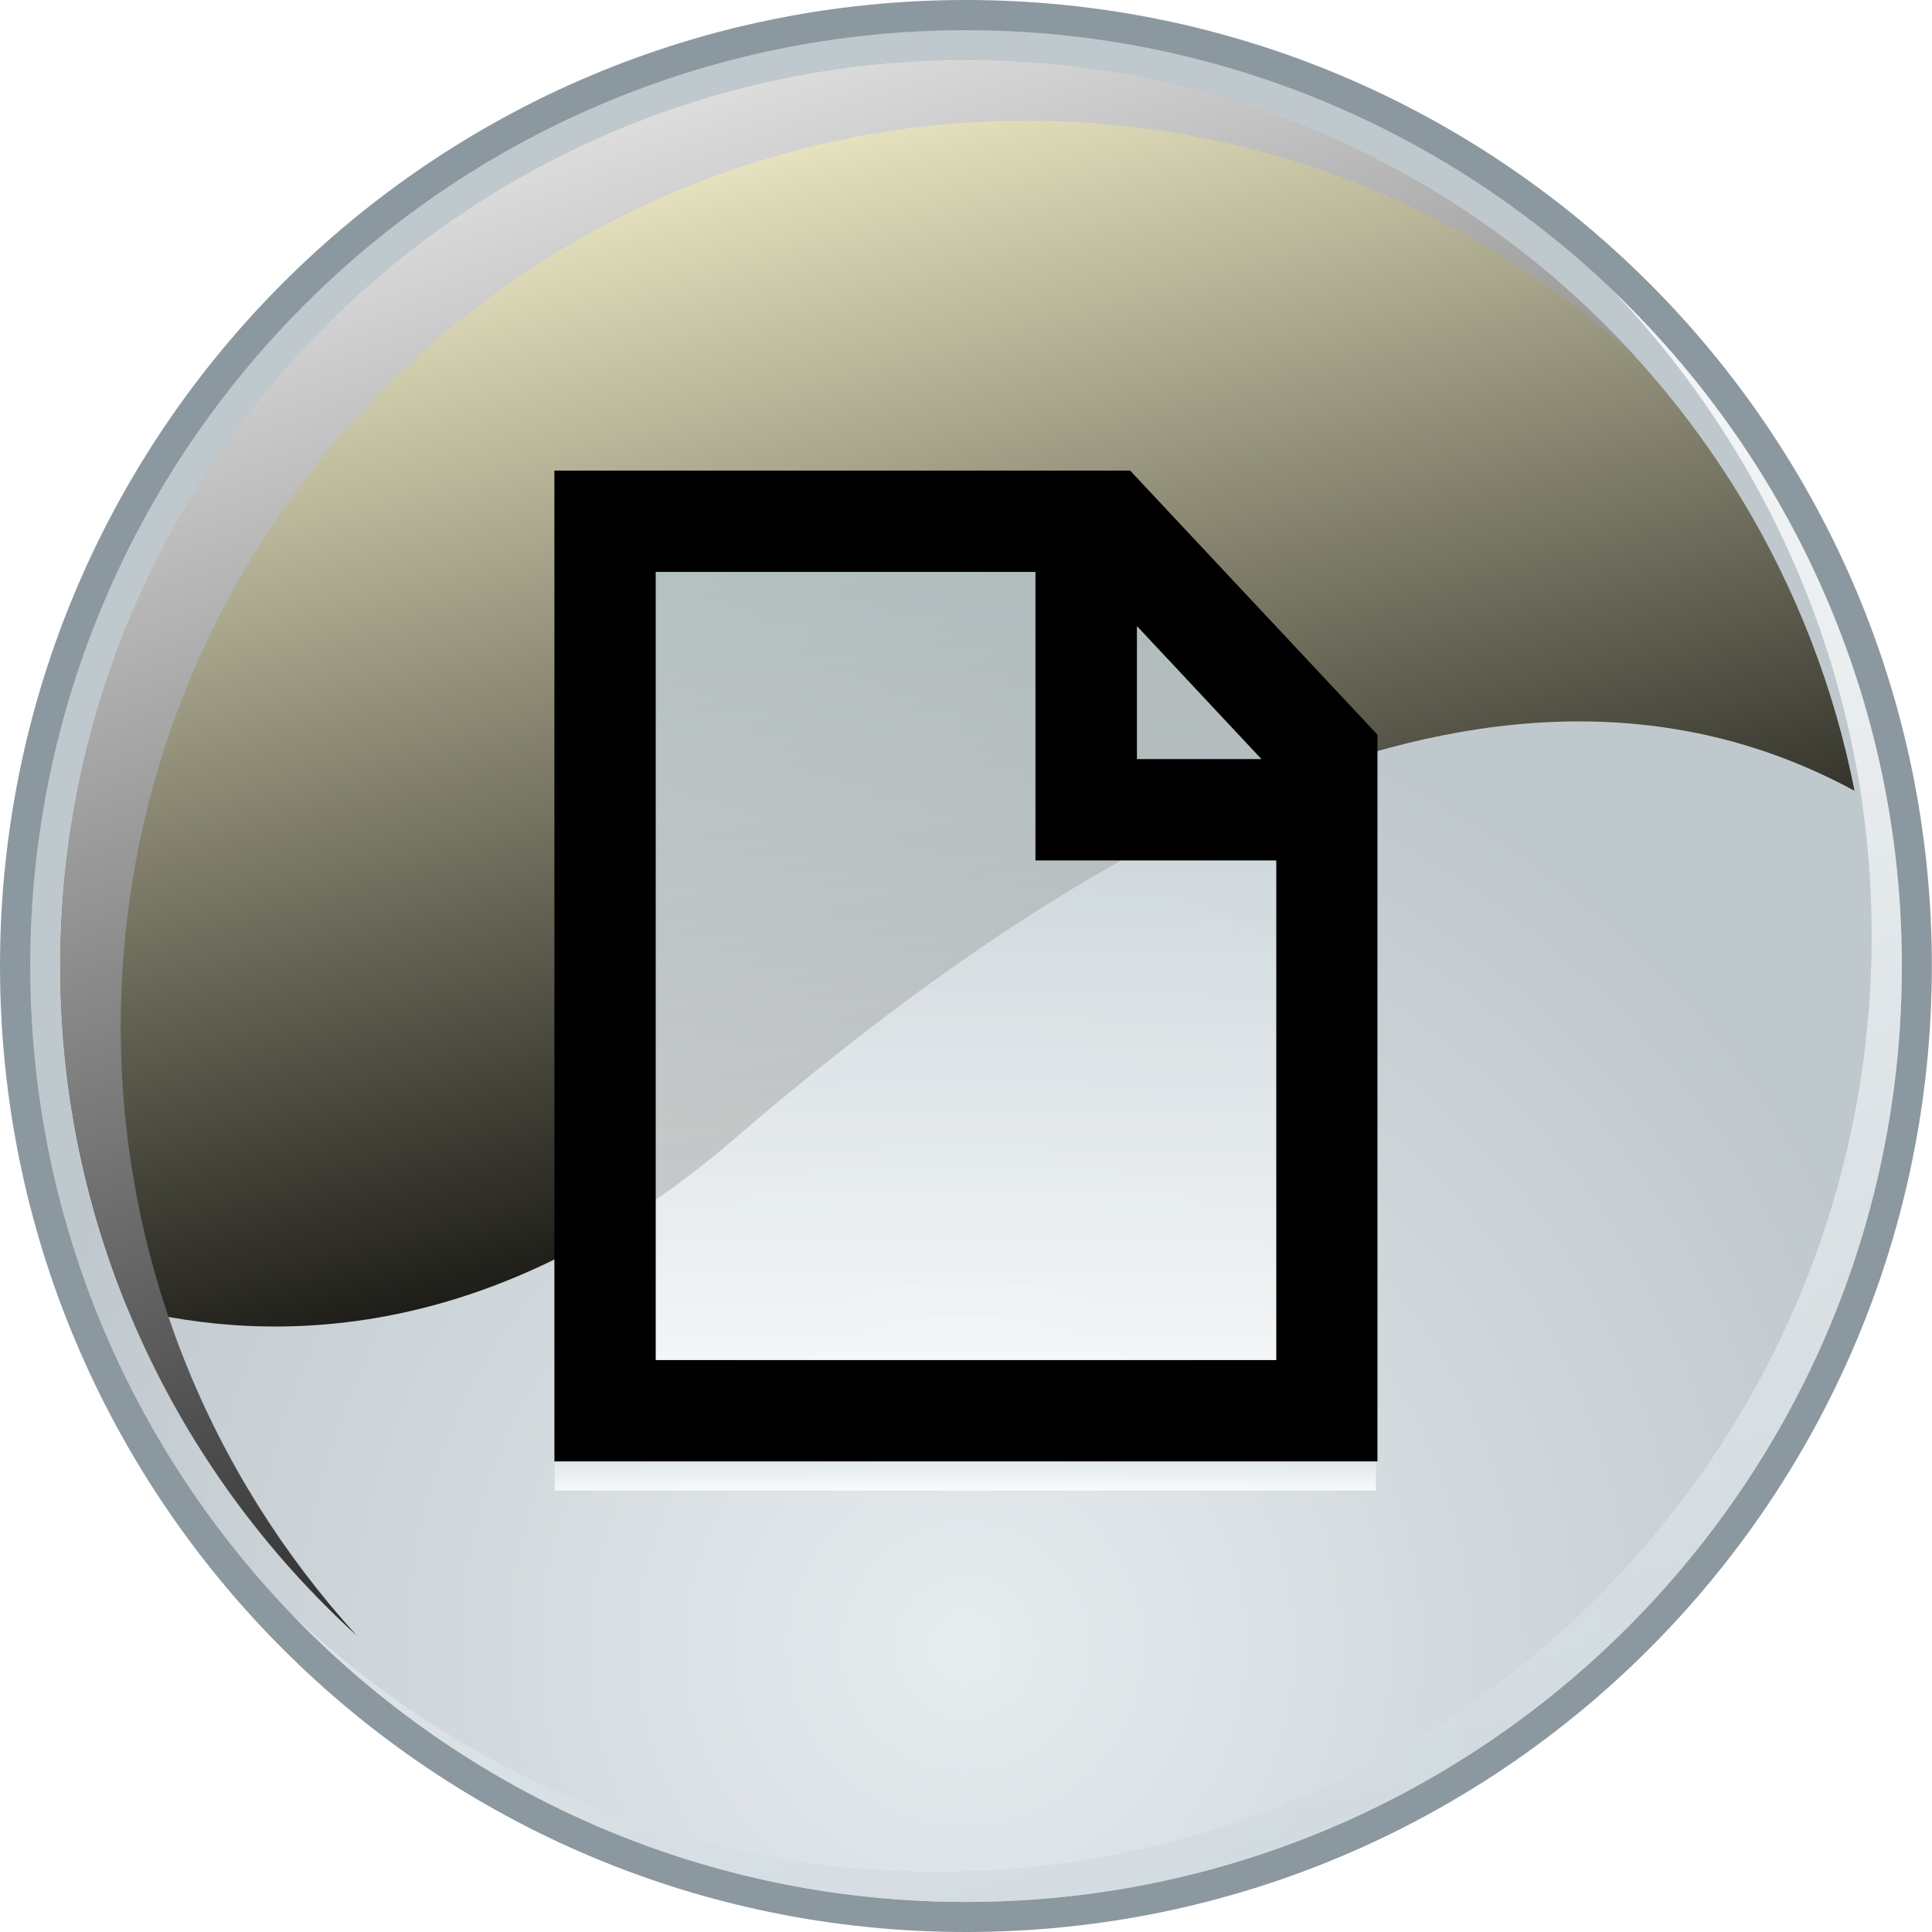
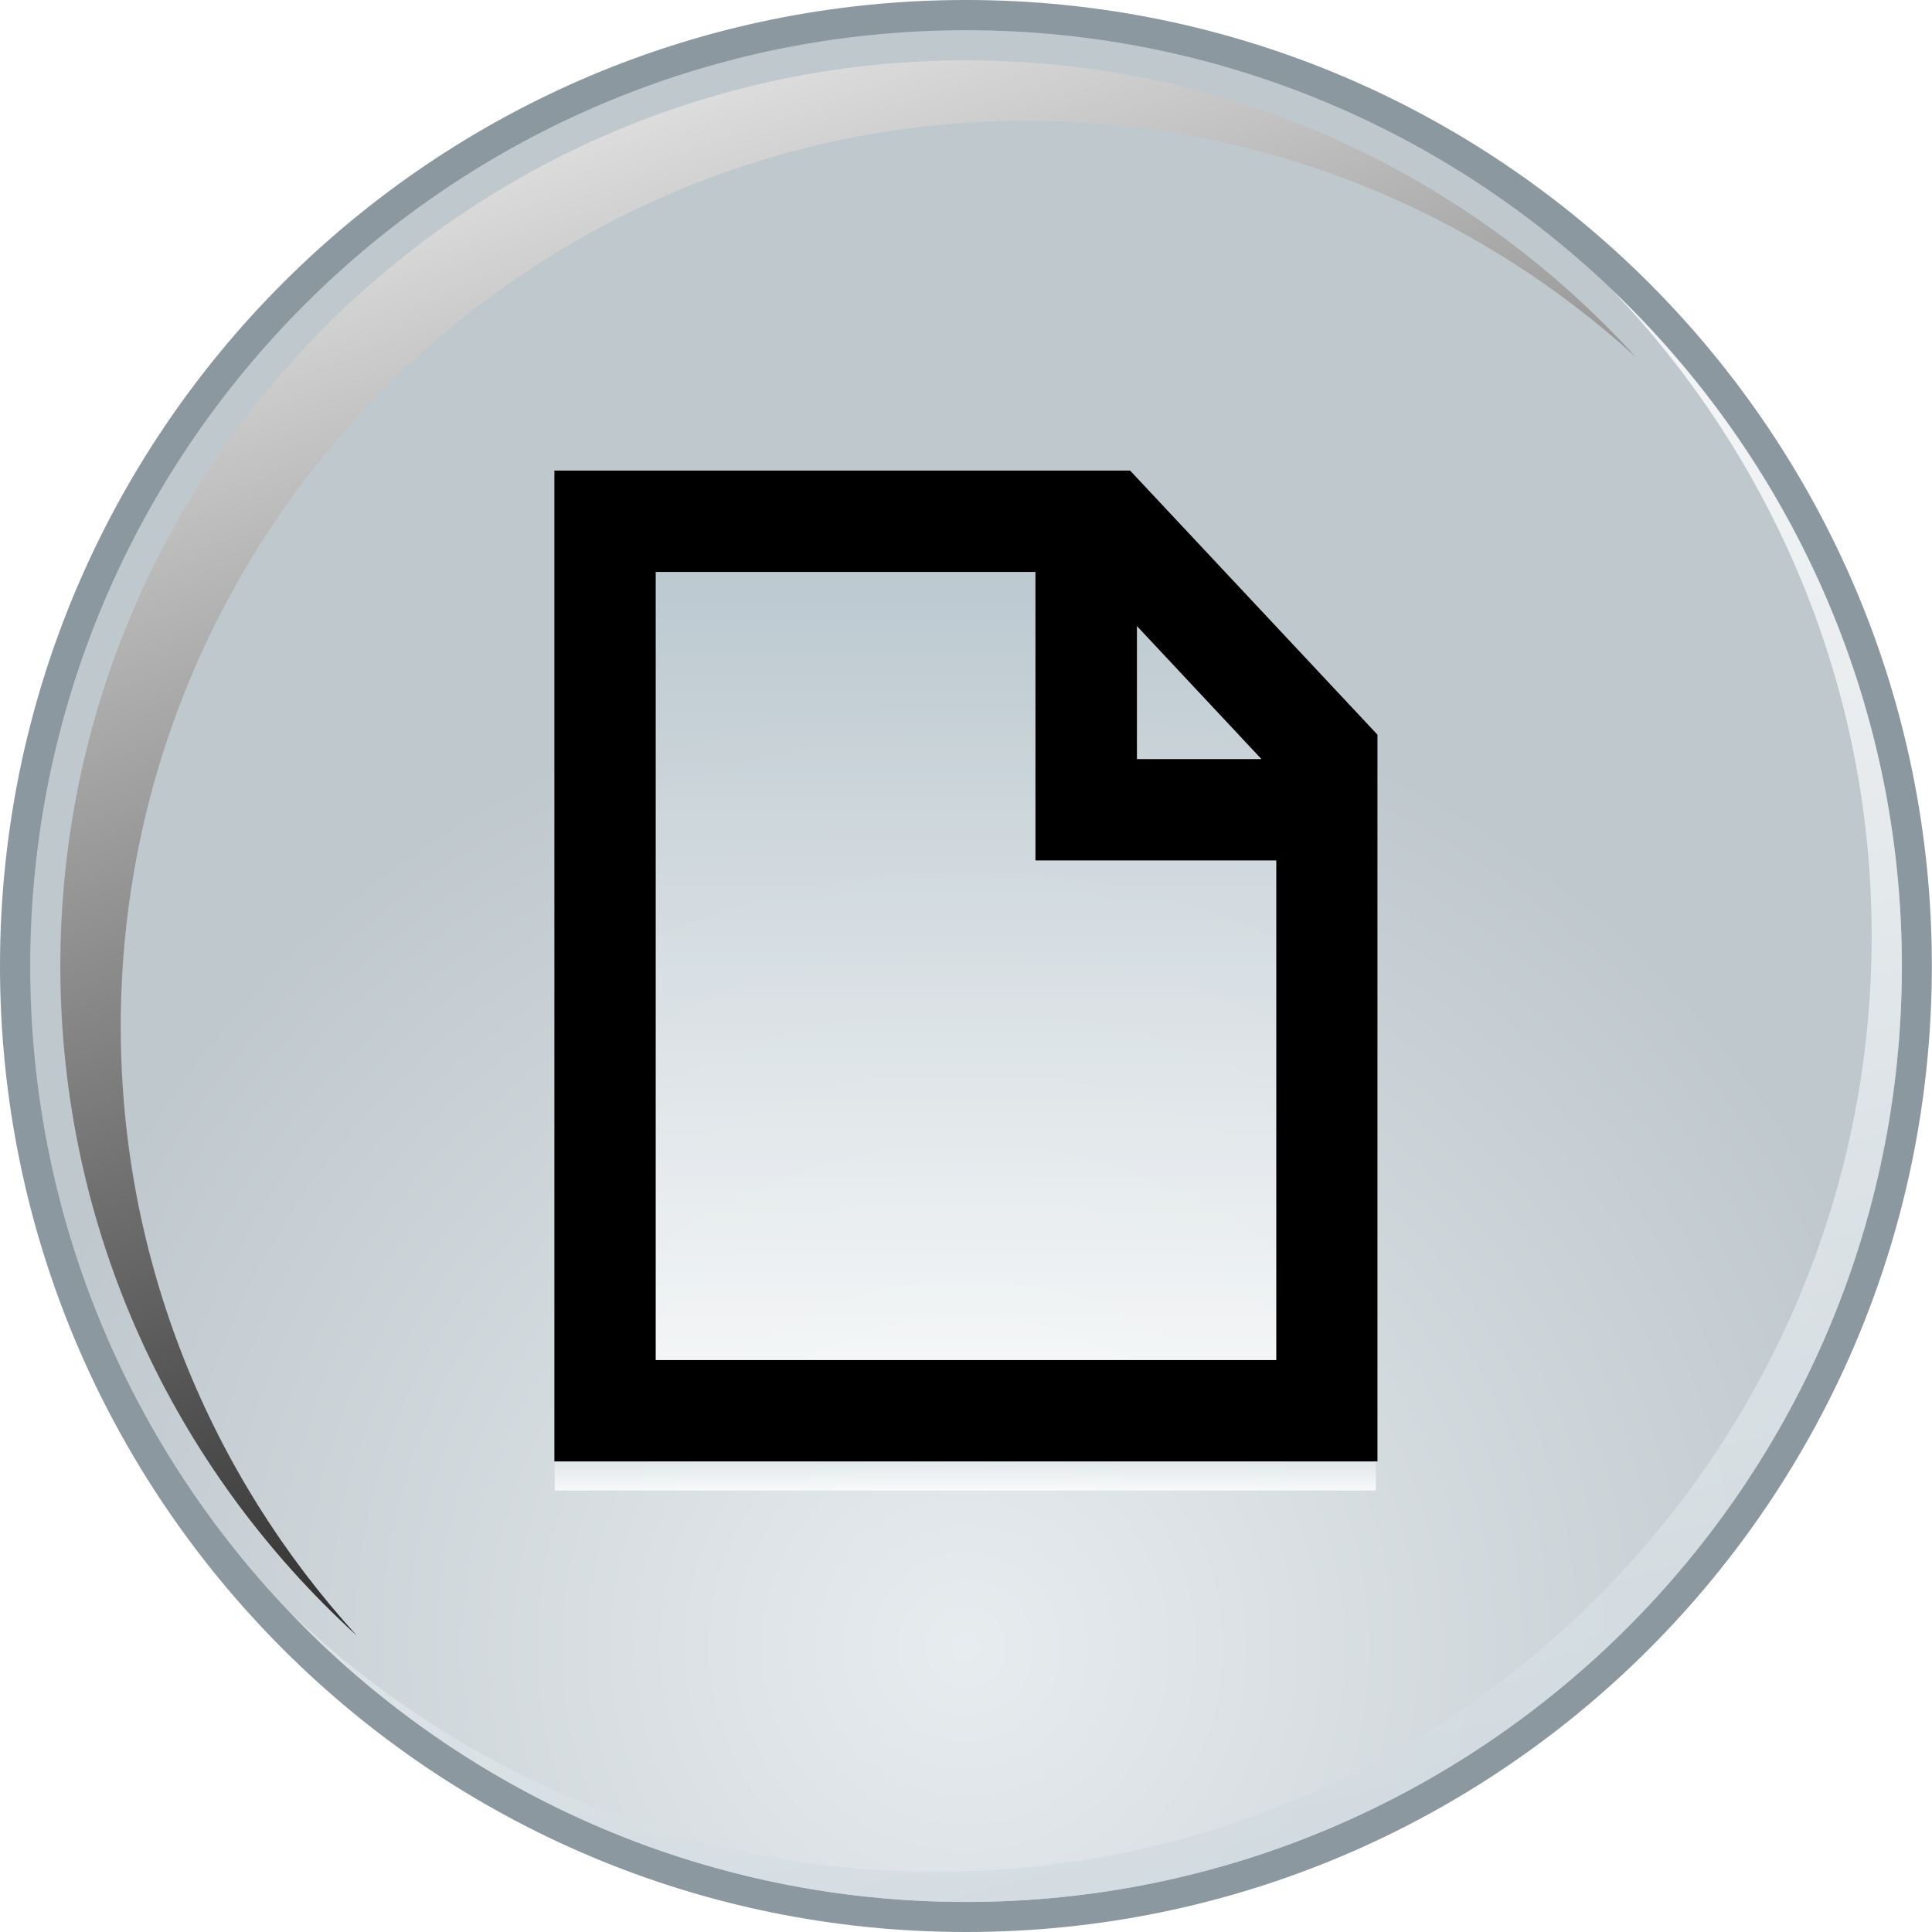
<svg xmlns="http://www.w3.org/2000/svg" version="1.1" id="svg5763" x="0px" y="0px" width="25.838px" height="25.84px" viewBox="0 0 25.838 25.84" enable-background="new 0 0 25.838 25.84" xml:space="preserve">
  <g id="g2796">
    <g id="g2798">
      <radialGradient id="path2805_1_" cx="883.634" cy="-163.458" r="16.365" gradientTransform="matrix(0.8 0 0 -0.8 -693.9883 -108.7331)" gradientUnits="userSpaceOnUse">
        <stop offset="0" style="stop-color:#E7ECEF" />
        <stop offset="1" style="stop-color:#BFC8CD" />
      </radialGradient>
      <path id="path2805" fill="url(#path2805_1_)" d="M12.92,25.639c-7.016,0-12.719-5.704-12.719-12.718    c0-7.013,5.706-12.718,12.719-12.718s12.717,5.706,12.717,12.718C25.639,19.934,19.934,25.639,12.92,25.639z" />
      <g id="g2807">
        <path id="path2809" fill="#8B98A0" d="M12.92,0.404c6.901,0,12.517,5.615,12.517,12.517c0,6.901-5.615,12.517-12.517,12.517     S0.404,19.823,0.404,12.921C0.404,6.019,6.019,0.404,12.92,0.404 M12.92,0C5.784,0,0,5.785,0,12.92     c0,7.137,5.784,12.92,12.92,12.92c7.135,0,12.918-5.785,12.918-12.92C25.841,5.786,20.055,0,12.92,0L12.92,0z" />
      </g>
    </g>
    <g id="g2811" opacity="0.8">
      <linearGradient id="path2818_1_" gradientUnits="userSpaceOnUse" x1="883.177" y1="-146.391" x2="891.544" y2="-178.456" gradientTransform="matrix(0.8 0 0 -0.8 -693.9883 -108.7331)">
        <stop offset="0" style="stop-color:#FFFFFF" />
        <stop offset="1" style="stop-color:#B7C6CE" />
      </linearGradient>
      <path id="path2818" fill="url(#path2818_1_)" d="M21.56,3.877c2.148,2.249,3.473,5.292,3.473,8.64    c0,6.901-5.614,12.517-12.517,12.517c-3.351,0-6.391-1.324-8.642-3.473c2.282,2.387,5.49,3.877,9.046,3.877    c6.902,0,12.517-5.614,12.517-12.517C25.437,9.367,23.945,6.158,21.56,3.877z" />
-     </g>
-     <g id="g2820">
-       <g id="g2822">
-         <linearGradient id="path2829_1_" gradientUnits="userSpaceOnUse" x1="879.365" y1="-136.528" x2="885.138" y2="-157.532" gradientTransform="matrix(0.8 0 0 -0.8 -693.9883 -108.7331)">
-           <stop offset="0" style="stop-color:#FFFBD4" />
-           <stop offset="1" style="stop-color:#000000" />
-         </linearGradient>
-         <path id="path2829" fill="url(#path2829_1_)" d="M9.833,15.223c4.391-3.779,10.074-7.306,14.971-4.646     c-1.095-5.561-6.007-9.77-11.883-9.77c-6.682,0-12.115,5.435-12.115,12.115c0,1.618,0.32,3.162,0.9,4.574     C3.628,17.979,6.616,17.994,9.833,15.223z" />
-       </g>
    </g>
    <g id="g2831">
      <linearGradient id="path2838_1_" gradientUnits="userSpaceOnUse" x1="876.654" y1="-133.718" x2="887.398" y2="-164.875" gradientTransform="matrix(0.8 0 0 -0.8 -693.9883 -108.7331)">
        <stop offset="0" style="stop-color:#FFFFFF" />
        <stop offset="1" style="stop-color:#000000" />
      </linearGradient>
      <path id="path2838" fill="url(#path2838_1_)" d="M1.615,13.729c0-6.679,5.434-12.114,12.113-12.114    c3.134,0,5.994,1.198,8.148,3.158c-2.217-2.435-5.413-3.966-8.955-3.966c-6.682,0-12.114,5.435-12.114,12.114    c0,3.545,1.53,6.738,3.966,8.956C2.813,19.725,1.615,16.864,1.615,13.729z" />
    </g>
  </g>
  <polygon id="polygon2849" display="none" fill="none" points="25.841,25.841 0,25.841 0,0 25.841,0 " />
  <g>
    <linearGradient id="SVGID_1_" gradientUnits="userSpaceOnUse" x1="12.912" y1="19.931" x2="12.912" y2="18.911">
      <stop offset="0" style="stop-color:#FFFFFF" />
      <stop offset="1" style="stop-color:#B7C6CE" />
    </linearGradient>
    <rect x="7.419" y="18.919" opacity="0.8" fill="url(#SVGID_1_)" width="10.984" height="1.016" />
    <g>
      <linearGradient id="SVGID_2_" gradientUnits="userSpaceOnUse" x1="12.96" y1="19.004" x2="12.96" y2="6.899">
        <stop offset="0" style="stop-color:#FFFFFF" />
        <stop offset="1" style="stop-color:#B7C6CE" />
      </linearGradient>
      <polygon opacity="0.8" fill="url(#SVGID_2_)" points="8.303,6.983 8.303,19.046 17.616,19.046 17.616,10.108 14.585,7.077   " />
      <path d="M15.115,6.294h-7.7v13.252h11.008v-9.72L15.115,6.294z M15.206,8.373l1.666,1.78h-1.666V8.373z M8.77,18.191V7.649h5.079    v3.859h3.221v6.683H8.77z" />
    </g>
  </g>
</svg>
